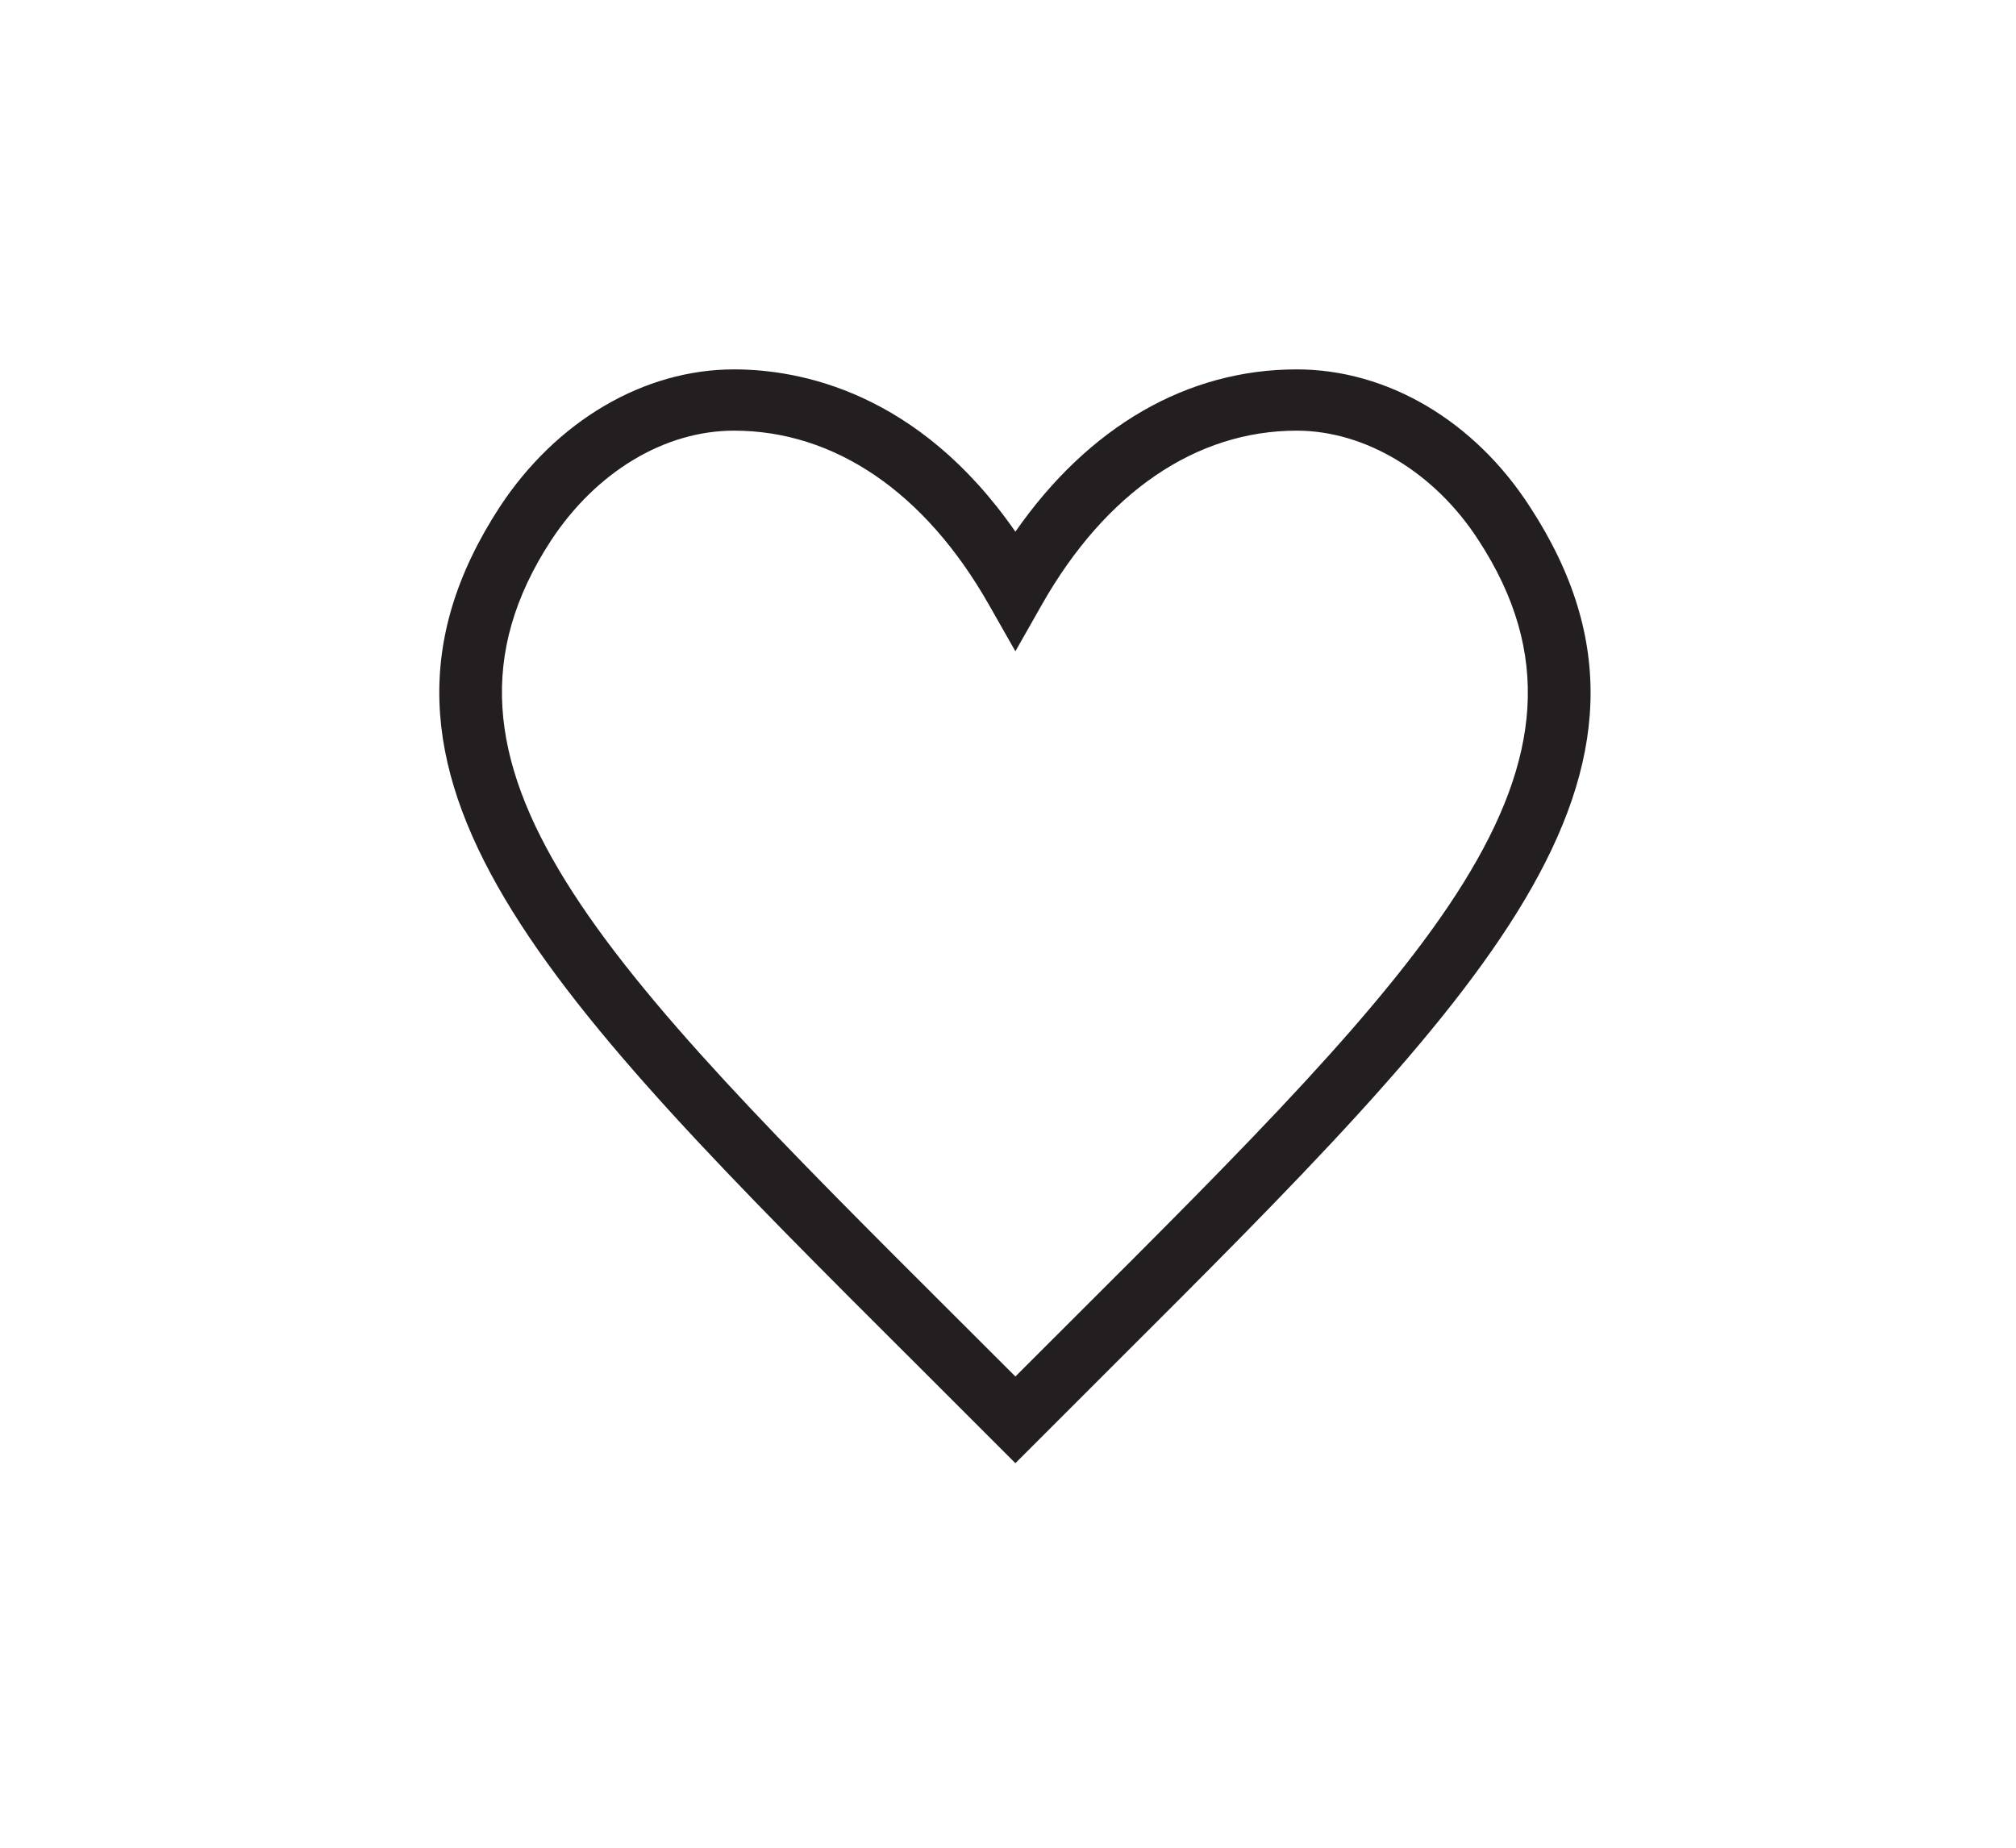
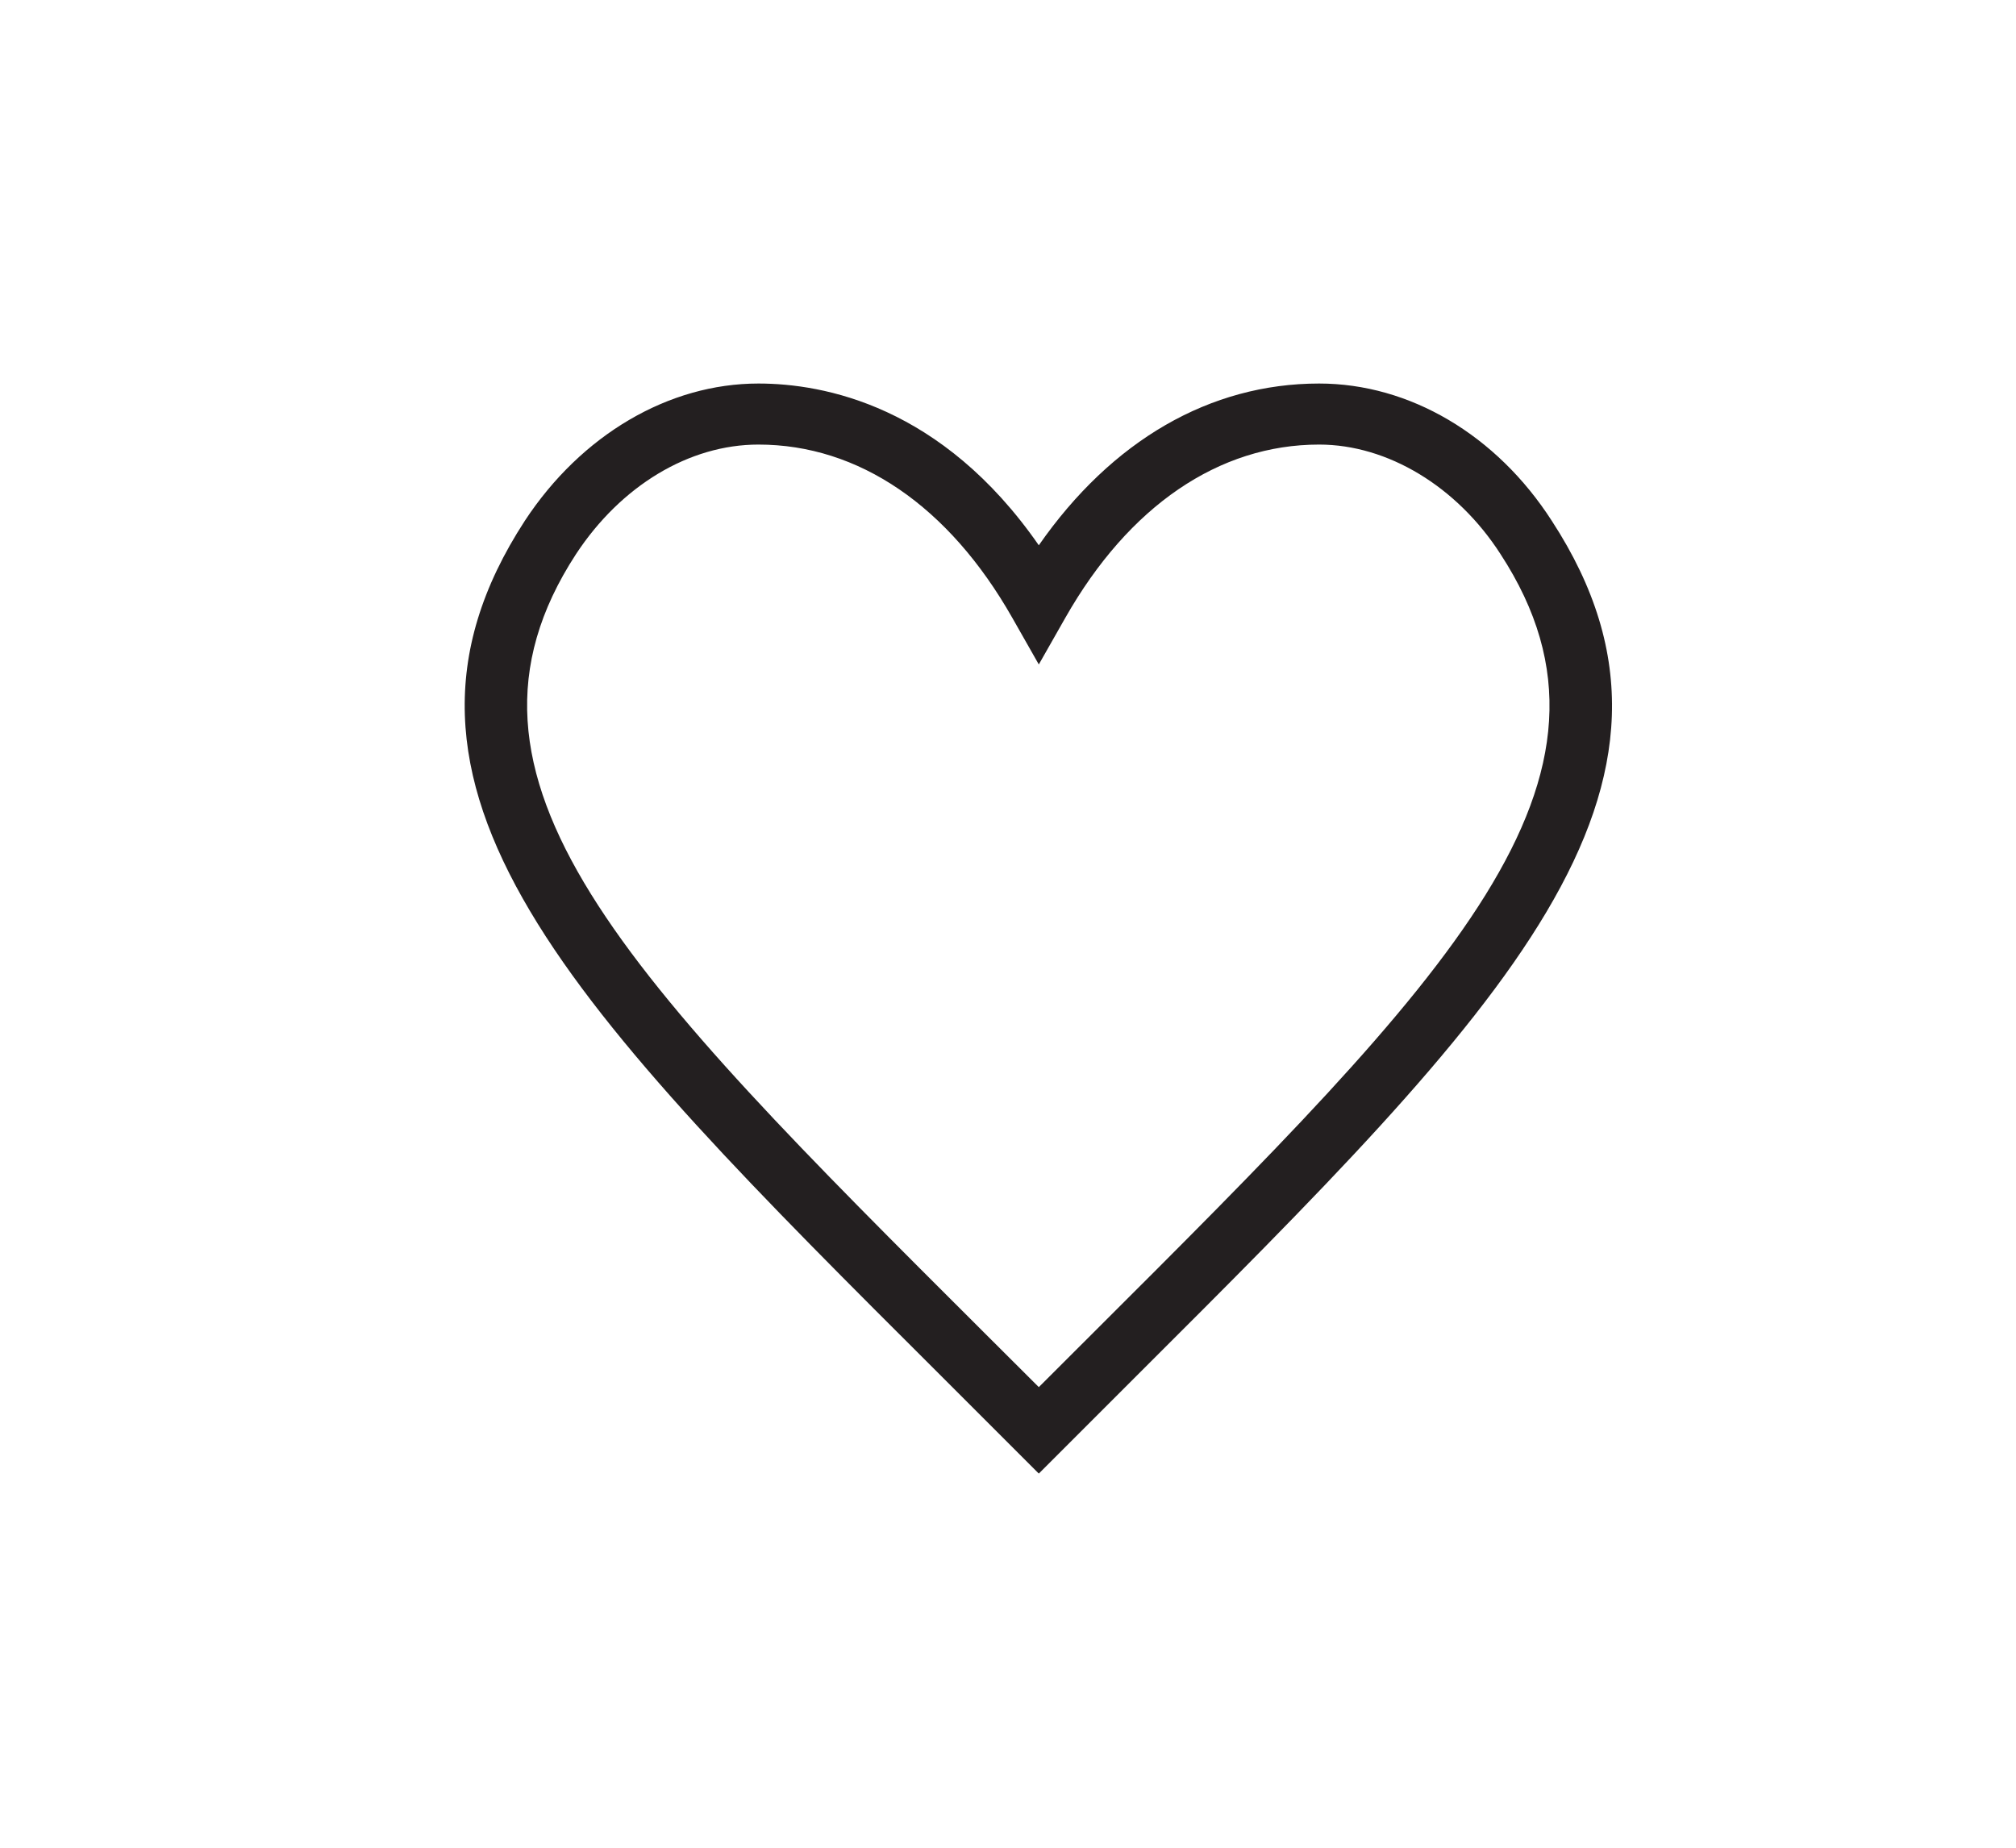
- <svg xmlns="http://www.w3.org/2000/svg" version="1.1" width="48" height="44" viewBox="0 0 48 44">
-   <defs>
-     <clipPath id="clip_1">
-       <path transform="matrix(1,0,0,-1,-1007,381)" d="M1007 337H1055V381H1007Z" />
-     </clipPath>
-     <clipPath id="clip_2">
-       <path transform="matrix(1,0,0,-1,-1007,381)" d="M0 0H1536V1024H0Z" />
-     </clipPath>
-     <clipPath id="clip_3">
-       <path transform="matrix(1,0,0,-1,-1007,381)" d="M0 1024H1536V0H0Z" />
-     </clipPath>
-   </defs>
-   <g clip-path="url(#clip_1)">
-     <g clip-path="url(#clip_2)">
-       <g clip-path="url(#clip_3)">
-         <path transform="matrix(1,0,0,-1,17.47693,10.25519)" d="M0 0C-1.652 0-3.282-.979-4.359-2.618-7.862-7.998-3.153-12.695 5.397-21.223L6.699-22.523 7.947-21.276C16.521-12.722 21.243-8.01 17.73-2.616 16.692-1.001 15.033 0 13.397 0 11.002 0 8.849-1.469 7.333-4.137L6.699-5.254 6.064-4.137C4.548-1.469 2.395 0 0 0M6.699-24.588 4.367-22.256C-4.425-13.487-9.732-8.194-5.58-1.819-4.231 .235-2.145 1.459 0 1.459 1.558 1.459 4.384 .93 6.699-2.406 8.442 .097 10.786 1.459 13.397 1.459 15.557 1.459 17.634 .233 18.956-1.823 23.113-8.206 17.792-13.515 8.978-22.309Z" fill="#231f20" />
-       </g>
-     </g>
-   </g>
+ <svg xmlns="http://www.w3.org/2000/svg" width="48" height="44" viewBox="0 0 28.4 26">
+   <path d="M14.634 20.745L13.259 19.37C8.075 14.2 4.946 11.079 7.394 7.32C8.19 6.109 9.42 5.387 10.684 5.387C11.604 5.387 13.269 5.699 14.634 7.666C15.662 6.19 17.044 5.387 18.583 5.387C19.857 5.387 21.082 6.11 21.861 7.322C24.312 11.086 21.175 14.216 15.978 19.401L14.634 20.745M10.684 6.247L10.684 6.247C9.71 6.247 8.749 6.825 8.114 7.791C6.048 10.963 8.825 13.732 13.866 18.761L14.634 19.527L15.37 18.792C20.425 13.749 23.21 10.97 21.138 7.79C20.526 6.838 19.548 6.247 18.583 6.247C17.171 6.247 15.902 7.113 15.008 8.687L14.634 9.345L14.26 8.687C13.366 7.113 12.096 6.247 10.684 6.247" fill="#231f20" fill-rule="evenodd" />
</svg>
